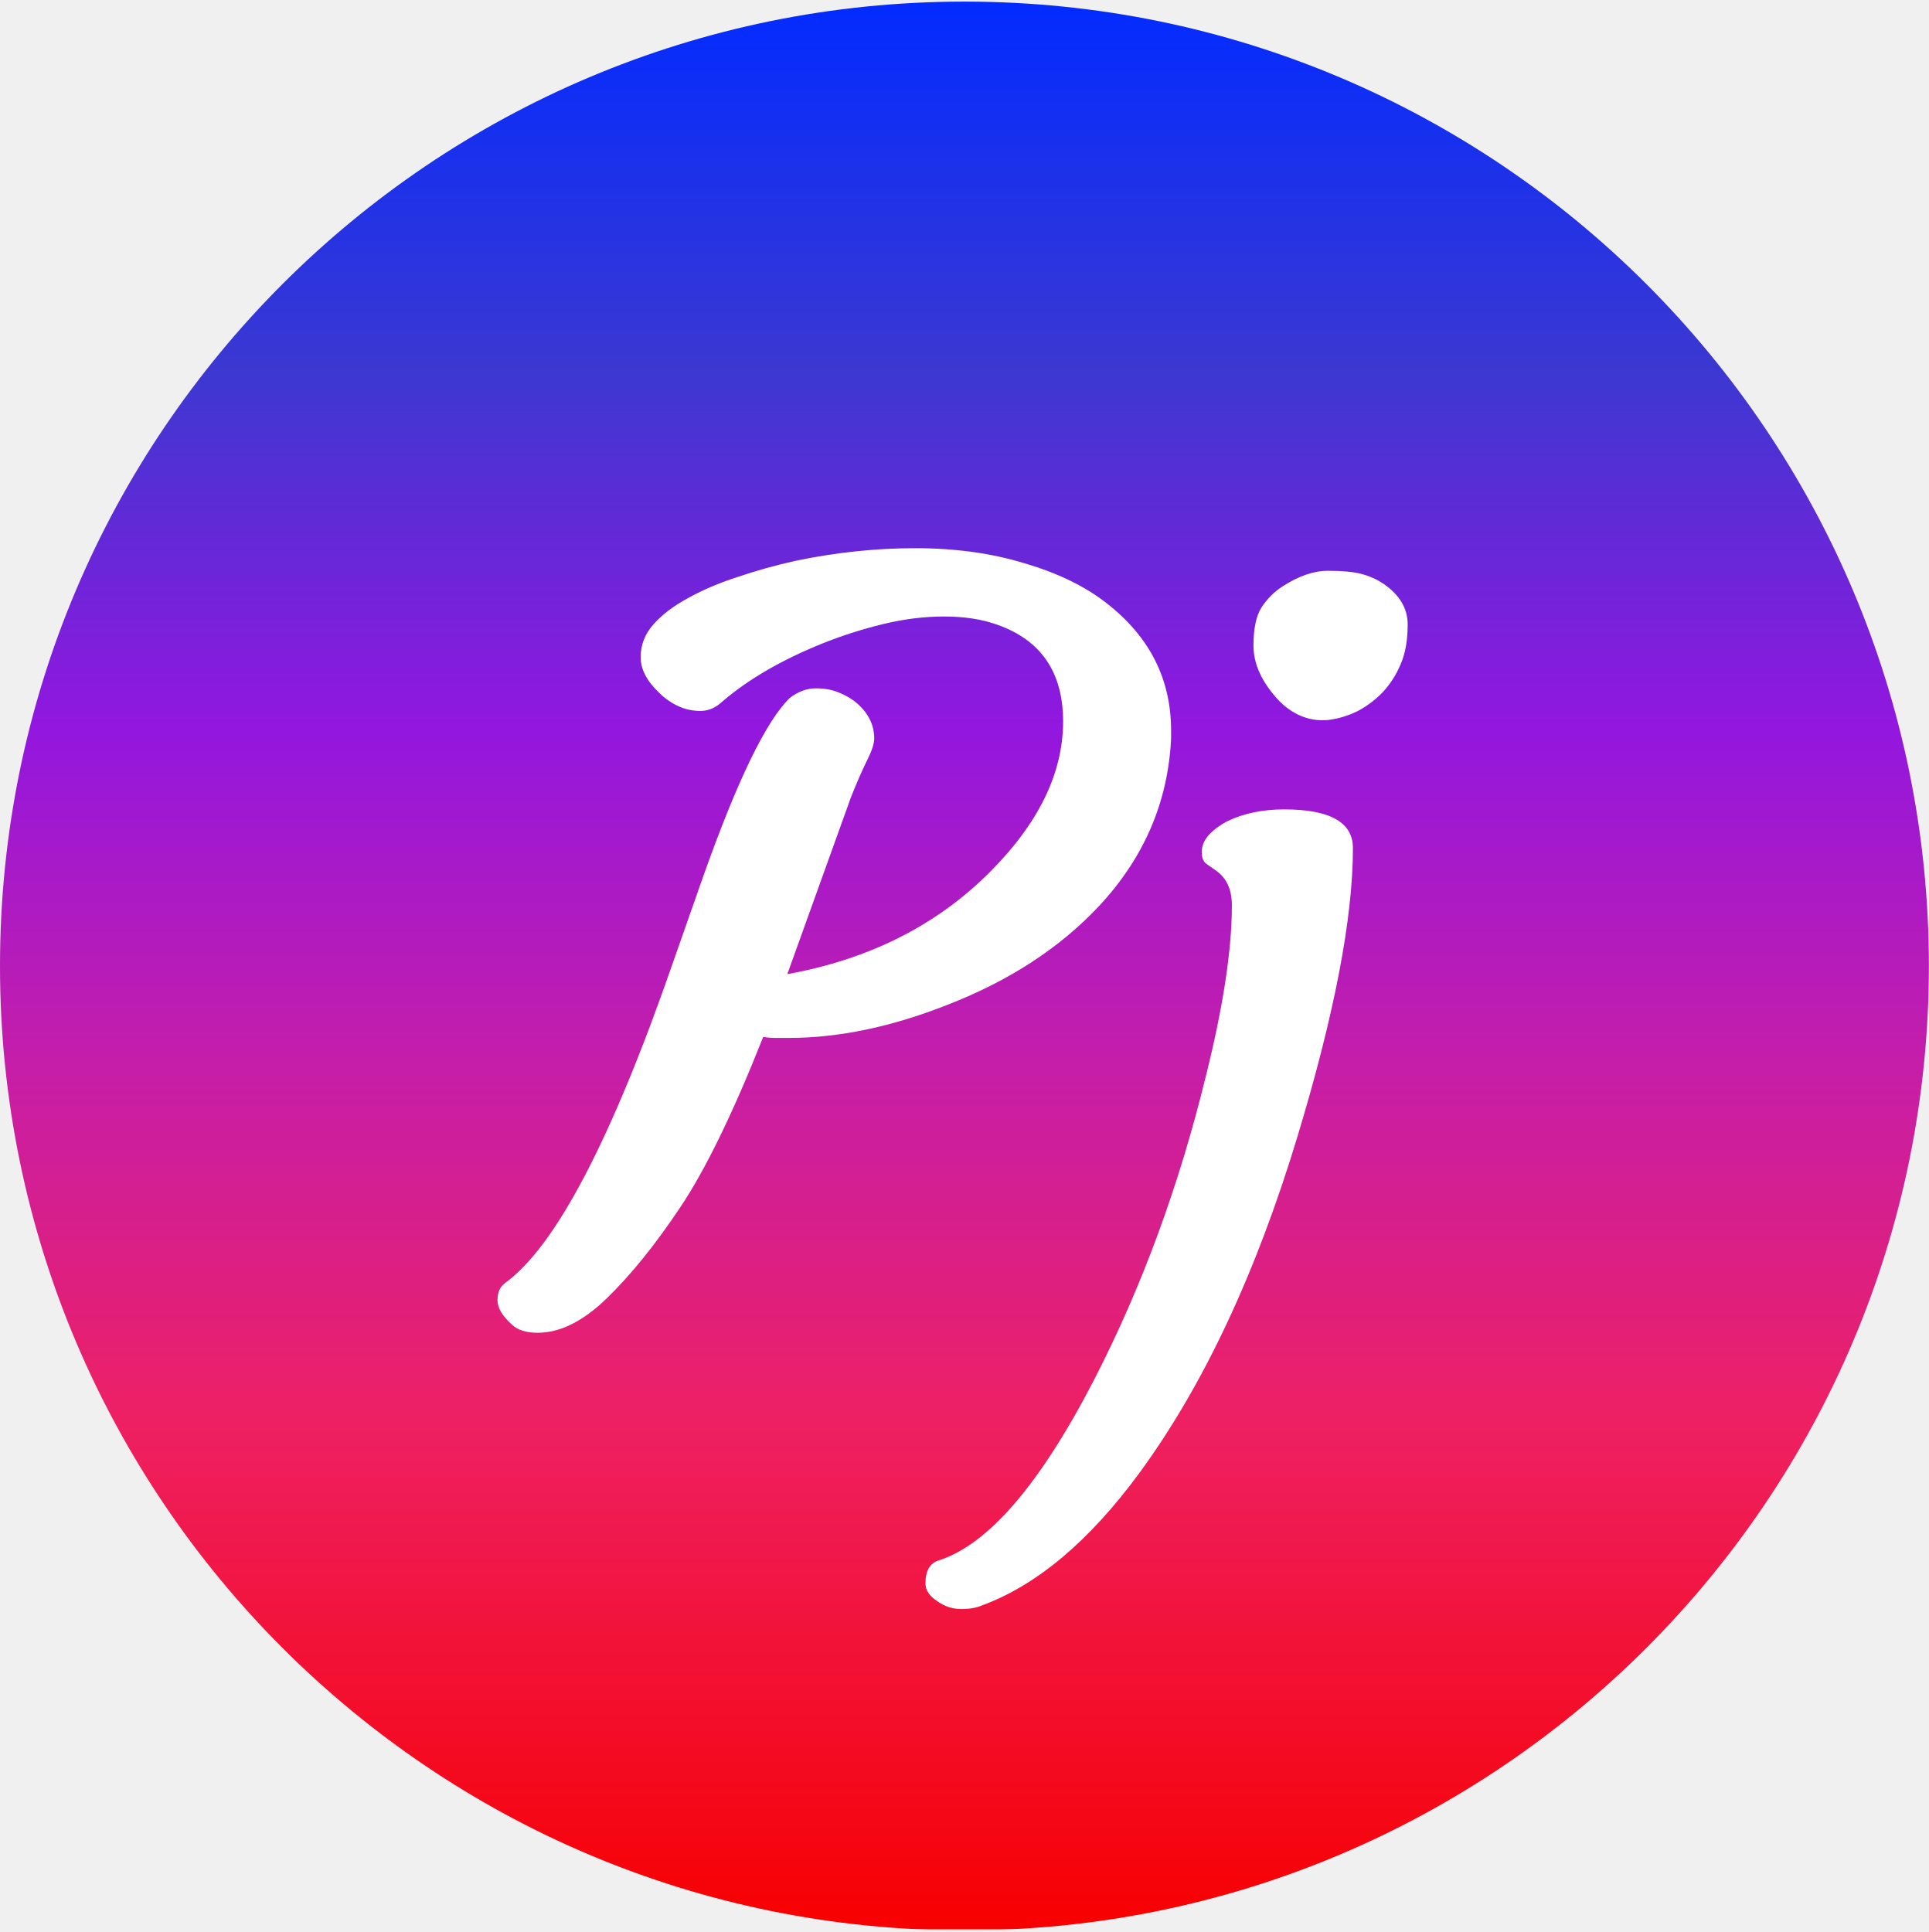
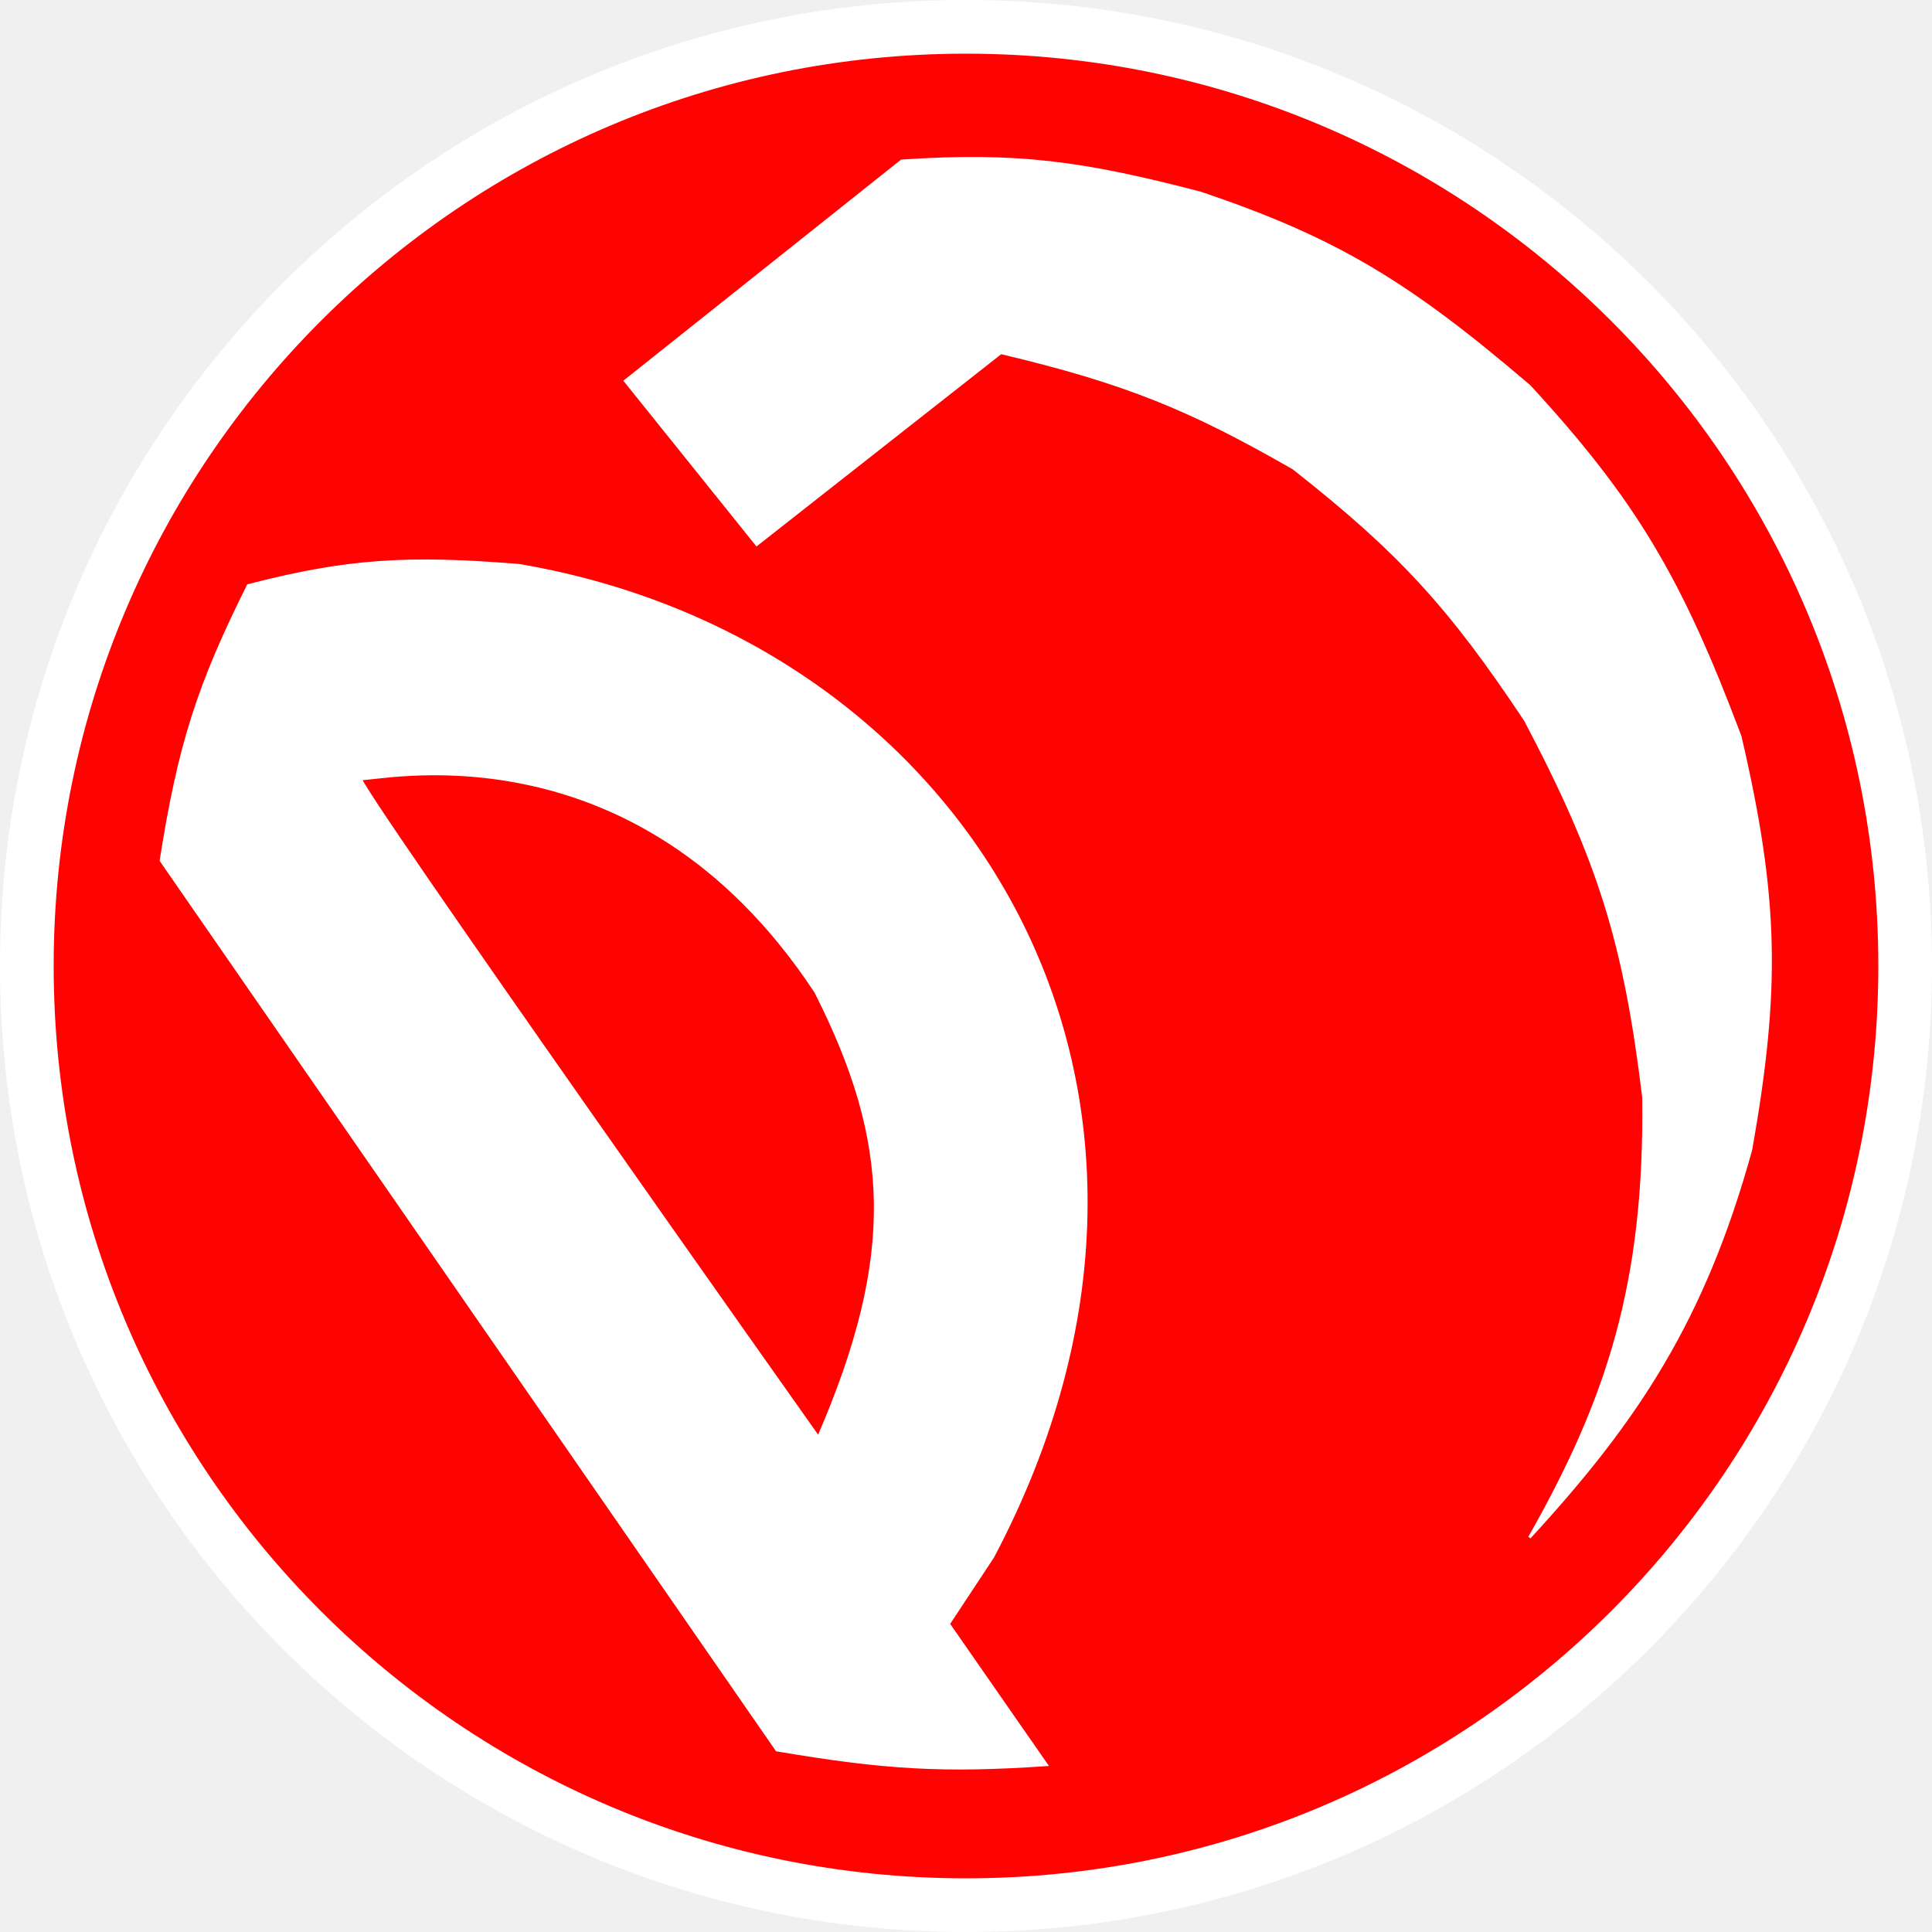
- <svg xmlns="http://www.w3.org/2000/svg" width="600" height="601" viewBox="0 0 600 601" fill="none">
-   <circle cx="300" cy="300.5" r="300" fill="url(#paint0_linear_6_940)" />
-   <path d="M211.625 375.531C203.917 387.094 196.312 396.521 188.812 403.812C181.417 411 174.229 414.594 167.25 414.594C163.708 414.594 161.052 413.76 159.281 412.094C156.26 409.385 154.75 406.833 154.75 404.438C154.75 402.042 155.531 400.271 157.094 399.125C172.823 387.771 190.271 354.438 209.438 299.125L218.656 272.875C229.281 242.875 238.292 224.281 245.688 217.094C248.292 215.115 251 214.125 253.812 214.125C256.625 214.125 259.073 214.594 261.156 215.531C263.24 216.365 265.062 217.458 266.625 218.812C270.167 221.938 271.938 225.583 271.938 229.75C271.938 231.312 271.208 233.552 269.75 236.469C268.292 239.385 266.625 243.188 264.75 247.875L244.906 303.031C270.219 298.448 291.104 287.979 307.562 271.625C322.979 256.312 330.688 240.583 330.688 224.438C330.688 209.125 323.812 199.073 310.062 194.281C305.375 192.615 299.906 191.781 293.656 191.781C287.51 191.781 281.208 192.562 274.75 194.125C268.292 195.688 261.938 197.719 255.688 200.219C243.083 205.323 232.771 211.312 224.75 218.188C222.667 220.167 220.375 221.156 217.875 221.156C215.375 221.156 213.031 220.635 210.844 219.594C208.656 218.552 206.729 217.198 205.062 215.531C201.208 211.885 199.281 208.188 199.281 204.438C199.281 200.583 200.635 197.146 203.344 194.125C206.052 191.104 209.646 188.396 214.125 186C218.604 183.5 223.76 181.312 229.594 179.438C235.427 177.458 241.417 175.792 247.562 174.438C260.062 171.833 272.458 170.531 284.75 170.531C297.146 170.531 308.448 172.094 318.656 175.219C328.969 178.24 337.458 182.354 344.125 187.562C357.562 197.979 364.281 211.208 364.281 227.25V229.75C363.344 249.438 355.896 266.781 341.938 281.781C329.75 294.802 314.021 305.062 294.75 312.562C277.354 319.438 260.896 322.875 245.375 322.875H241.312C239.958 322.875 238.656 322.771 237.406 322.562C228.031 346.208 219.438 363.865 211.625 375.531ZM430.219 215.219C427.927 217.615 425.323 219.594 422.406 221.156C419.49 222.615 416.417 223.552 413.188 223.969C409.958 224.281 406.885 223.76 403.969 222.406C401.156 221.052 398.708 219.125 396.625 216.625C392.146 211.417 389.906 206.156 389.906 200.844C389.906 195.531 390.74 191.573 392.406 188.969C394.177 186.26 396.365 184.073 398.969 182.406C403.969 179.177 408.656 177.562 413.031 177.562C417.51 177.562 420.948 177.875 423.344 178.5C425.844 179.125 428.188 180.167 430.375 181.625C435.375 185.062 437.875 189.281 437.875 194.281C437.875 199.177 437.146 203.292 435.688 206.625C434.333 209.854 432.51 212.719 430.219 215.219ZM399.438 251.781C413.708 251.781 420.844 255.792 420.844 263.812C420.844 285.583 415.115 315.427 403.656 353.344C390.74 396.052 374.333 431 354.438 458.188C338.812 479.438 322.458 493.188 305.375 499.438C303.708 500.167 301.573 500.531 298.969 500.531C296.26 500.531 293.76 499.698 291.469 498.031C289.073 496.469 287.875 494.646 287.875 492.562C287.875 488.604 289.281 486.208 292.094 485.375C307.51 480.375 323.604 461.625 340.375 429.125C355.167 400.375 366.729 368.969 375.062 334.906C380.479 313.24 383.188 295.479 383.188 281.625C383.188 276.833 381.625 273.292 378.5 271L375.375 268.812C374.333 268.083 373.812 266.833 373.812 265.062C373.812 263.188 374.542 261.417 376 259.75C377.562 258.083 379.542 256.625 381.938 255.375C387.042 252.979 392.875 251.781 399.438 251.781Z" fill="white" />
-   <defs>
-     <linearGradient id="paint0_linear_6_940" x1="300" y1="0.5" x2="300" y2="600.5" gradientUnits="userSpaceOnUse">
-       <stop stop-color="#022BFF" />
-       <stop offset="0.192" stop-color="#3C38D1" />
-       <stop offset="0.375" stop-color="#9217DF" />
-       <stop offset="0.56" stop-color="#C81EA6" />
-       <stop offset="0.737" stop-color="#EE2063" />
-       <stop offset="0.999" stop-color="#F70000" />
-       <stop offset="1" stop-color="#FF0000" stop-opacity="0" />
-     </linearGradient>
-   </defs>
+ <svg xmlns="http://www.w3.org/2000/svg" width="720" height="720" viewBox="0 0 720 720" fill="none">
+   <circle cx="360" cy="360" r="350" fill="#FF0303" stroke="white" stroke-width="20" />
+   <path d="M289.5 652.187L60 320.687C66.719 277.955 73.83 255.513 92.5 218.187C129.285 208.734 151.43 207.252 193.5 210.687C360.635 239.183 462.067 406.016 370 580.187L353.5 605.187L390 657.687C351.737 660.288 329.865 659.044 289.5 652.187Z" fill="white" stroke="white" />
+   <path d="M304 369.687C236.277 266.702 138.646 291.389 134.501 290.189C130.357 288.988 305.001 535.688 305.001 535.688C334.524 467.498 332.234 425.491 304 369.687Z" fill="#FF0303" stroke="white" />
+   <path d="M233 141.958L282 202.958L373 131.458C419.728 142.533 443.607 152.44 482 174.458C521.341 205.368 540.279 225.953 568.5 268.458C596.108 320.829 605.566 351.63 612.5 408.958C613.438 478.701 598.913 521.986 570 572.958C610.261 529.231 635.032 491.632 652.5 428.458C663.027 368.829 662.645 335.138 648.5 274.458C626.327 215.477 609.377 186.797 570 143.958C524.665 105.199 497.934 89.005 447.5 71.958C403.864 60.574 379.449 57.081 336 59.958L233 141.958Z" fill="white" stroke="white" />
</svg>
